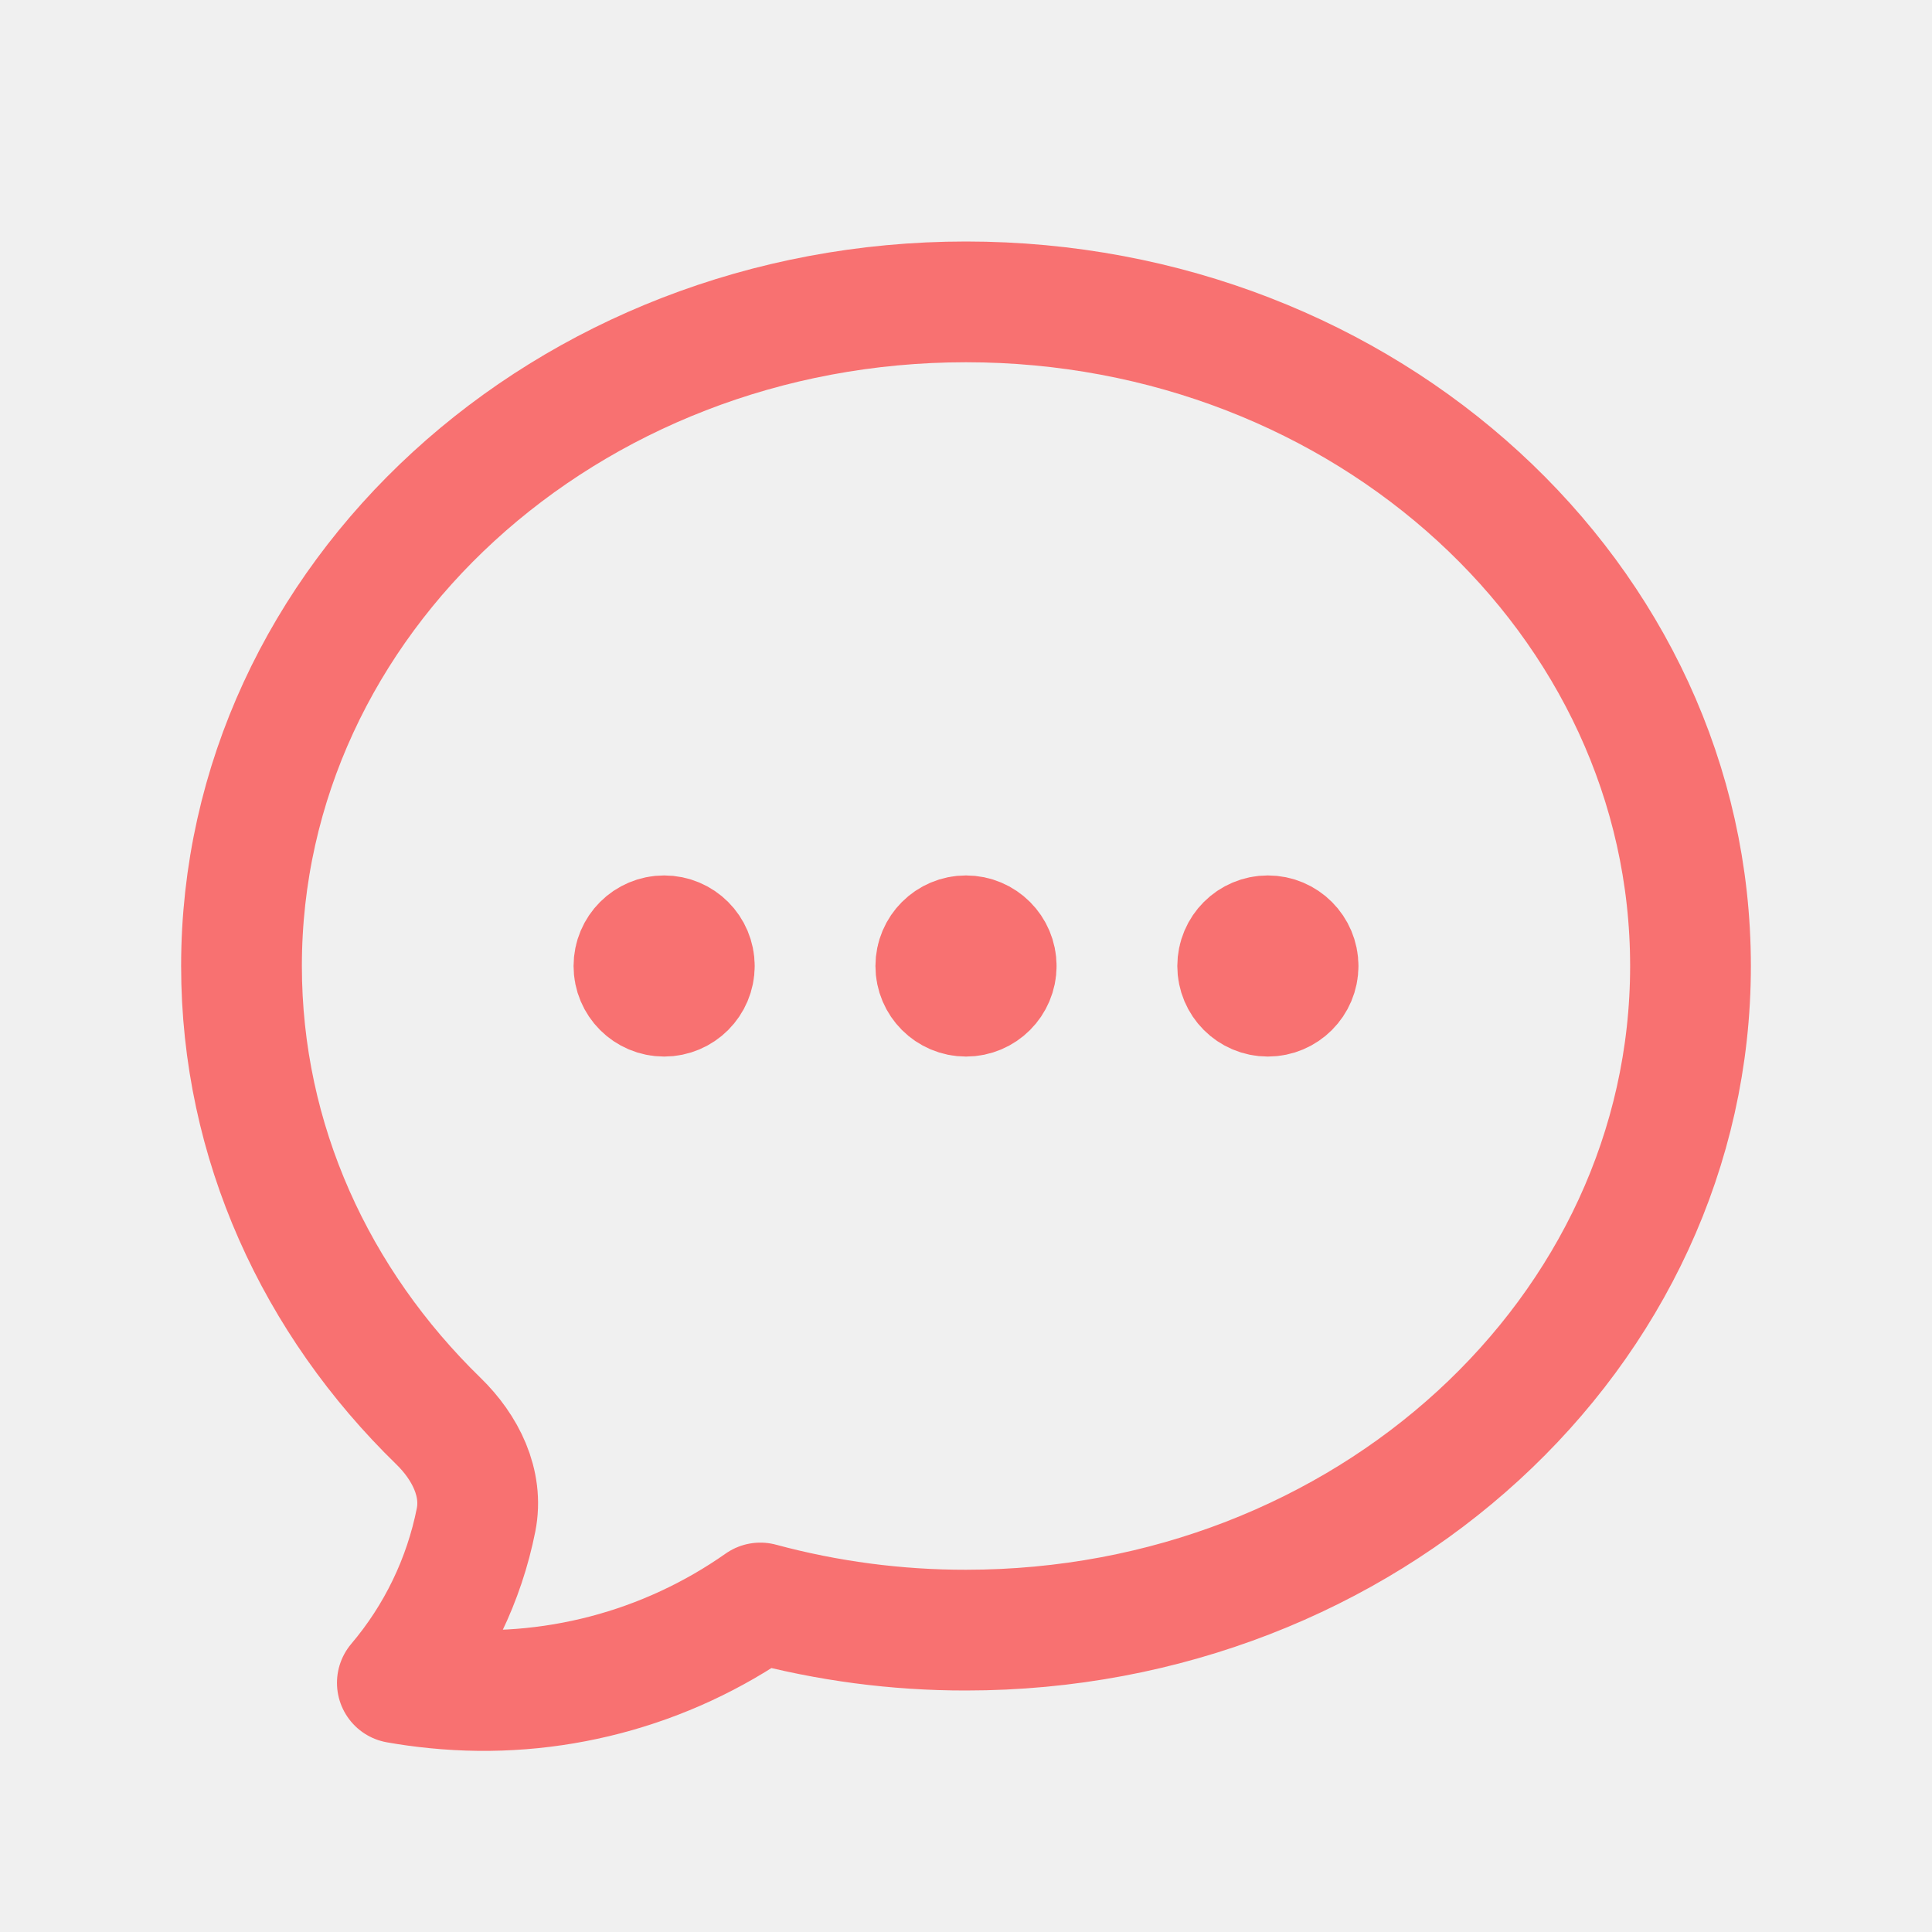
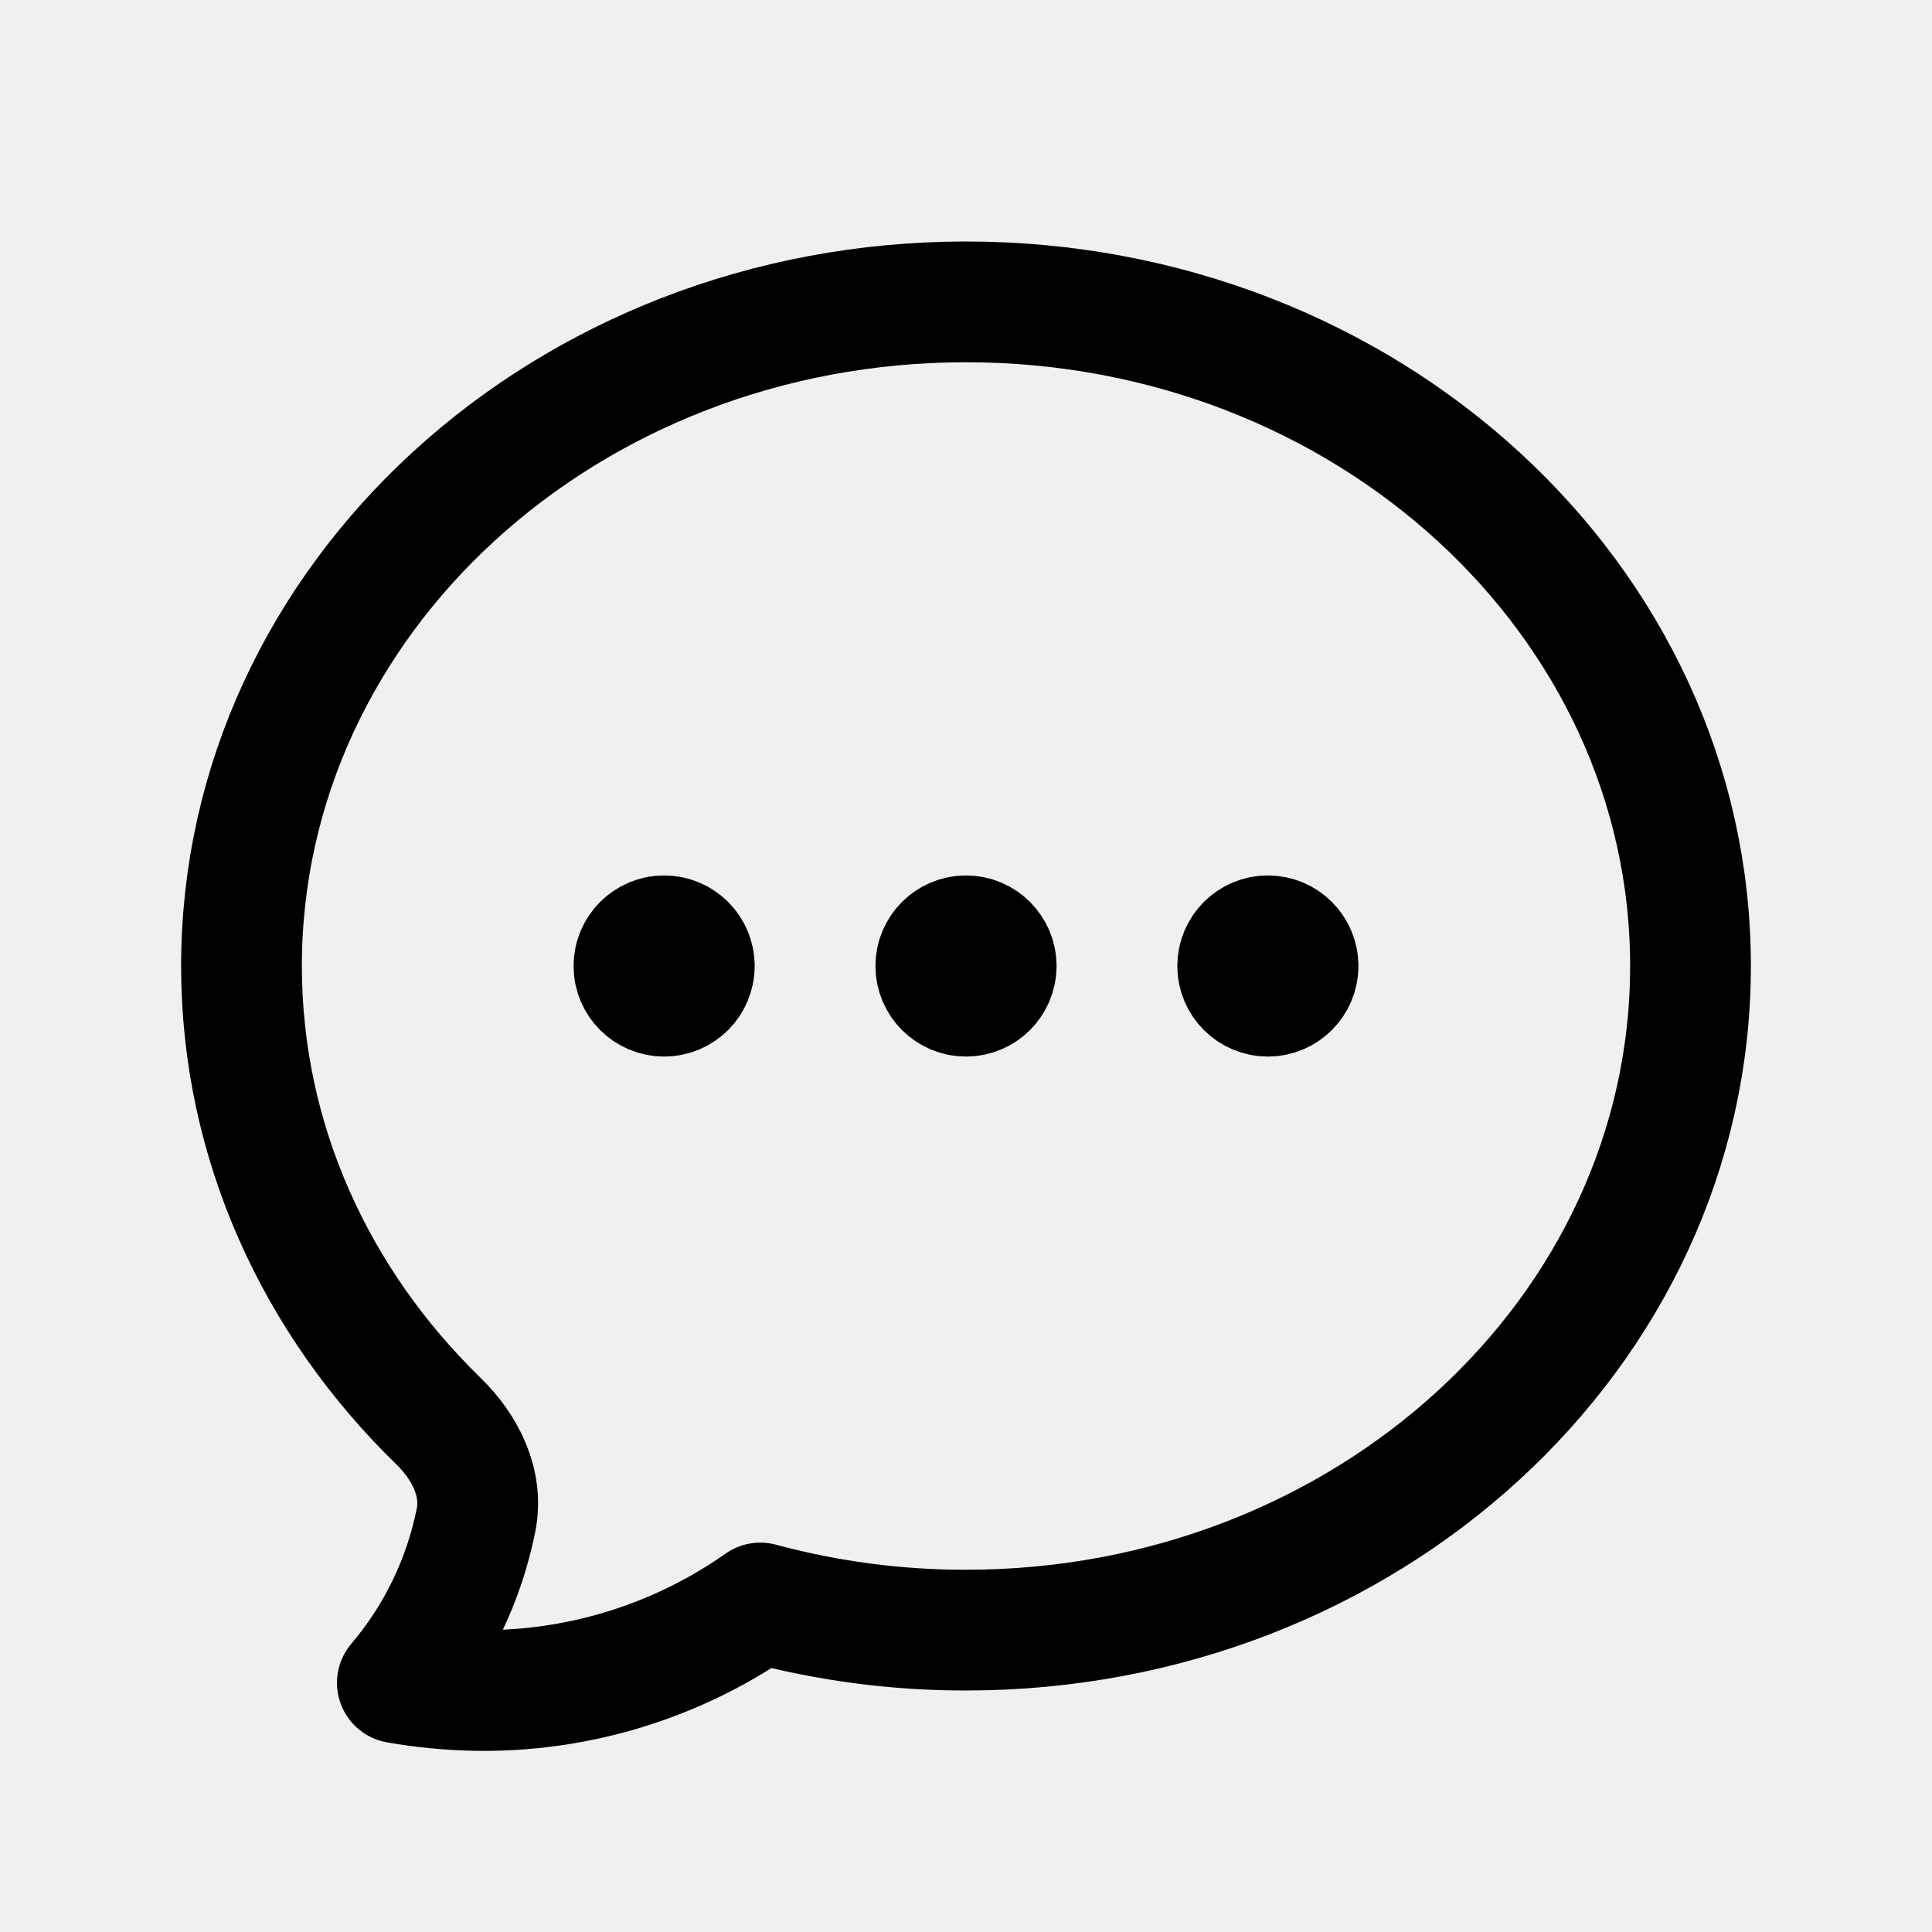
- <svg xmlns="http://www.w3.org/2000/svg" fill="none" viewBox="0 0 24 24" stroke-width="1.5" stroke="#f87171">
-   <path stroke-linecap="round" stroke-linejoin="round" d="M8.625 12a.375.375 0 11-.75 0 .375.375 0 01.75 0zm0 0H8.25m4.125 0a.375.375 0 11-.75 0 .375.375 0 01.75 0zm0 0H12m4.125 0a.375.375 0 11-.75 0 .375.375 0 01.75 0zm0 0h-.375M21 12c0 4.556-4.03 8.25-9 8.25a9.764 9.764 0 01-2.555-.337A5.972 5.972 0 015.41 20.97a5.969 5.969 0 01-.474-.065 4.48 4.48 0 00.978-2.025c.09-.457-.133-.901-.467-1.226C3.93 16.178 3 14.189 3 12c0-4.556 4.03-8.25 9-8.25s9 3.694 9 8.25z" />
+ <svg xmlns="http://www.w3.org/2000/svg" fill="none" stroke="#000" stroke-width="1.5" viewBox="0 0 24 24">
+   <style>@media (prefers-color-scheme:dark){path{stroke:#fff !important}}</style>
+   <path stroke-linecap="round" stroke-linejoin="round" d="M8.625 12a.375.375 0 1 1-.75 0 .375.375 0 0 1 .75 0zm0 0H8.25m4.125 0a.375.375 0 1 1-.75 0 .375.375 0 0 1 .75 0zm0 0H12m4.125 0a.375.375 0 1 1-.75 0 .375.375 0 0 1 .75 0zm0 0h-.375M21 12c0 4.556-4.03 8.25-9 8.25a9.764 9.764 0 0 1-2.555-.337A5.972 5.972 0 0 1 5.41 20.97a5.969 5.969 0 0 1-.474-.065 4.48 4.48 0 0 0 .978-2.025c.09-.457-.133-.901-.467-1.226C3.93 16.178 3 14.189 3 12c0-4.556 4.03-8.25 9-8.25s9 3.694 9 8.25z" style="stroke:#000" />
</svg>
